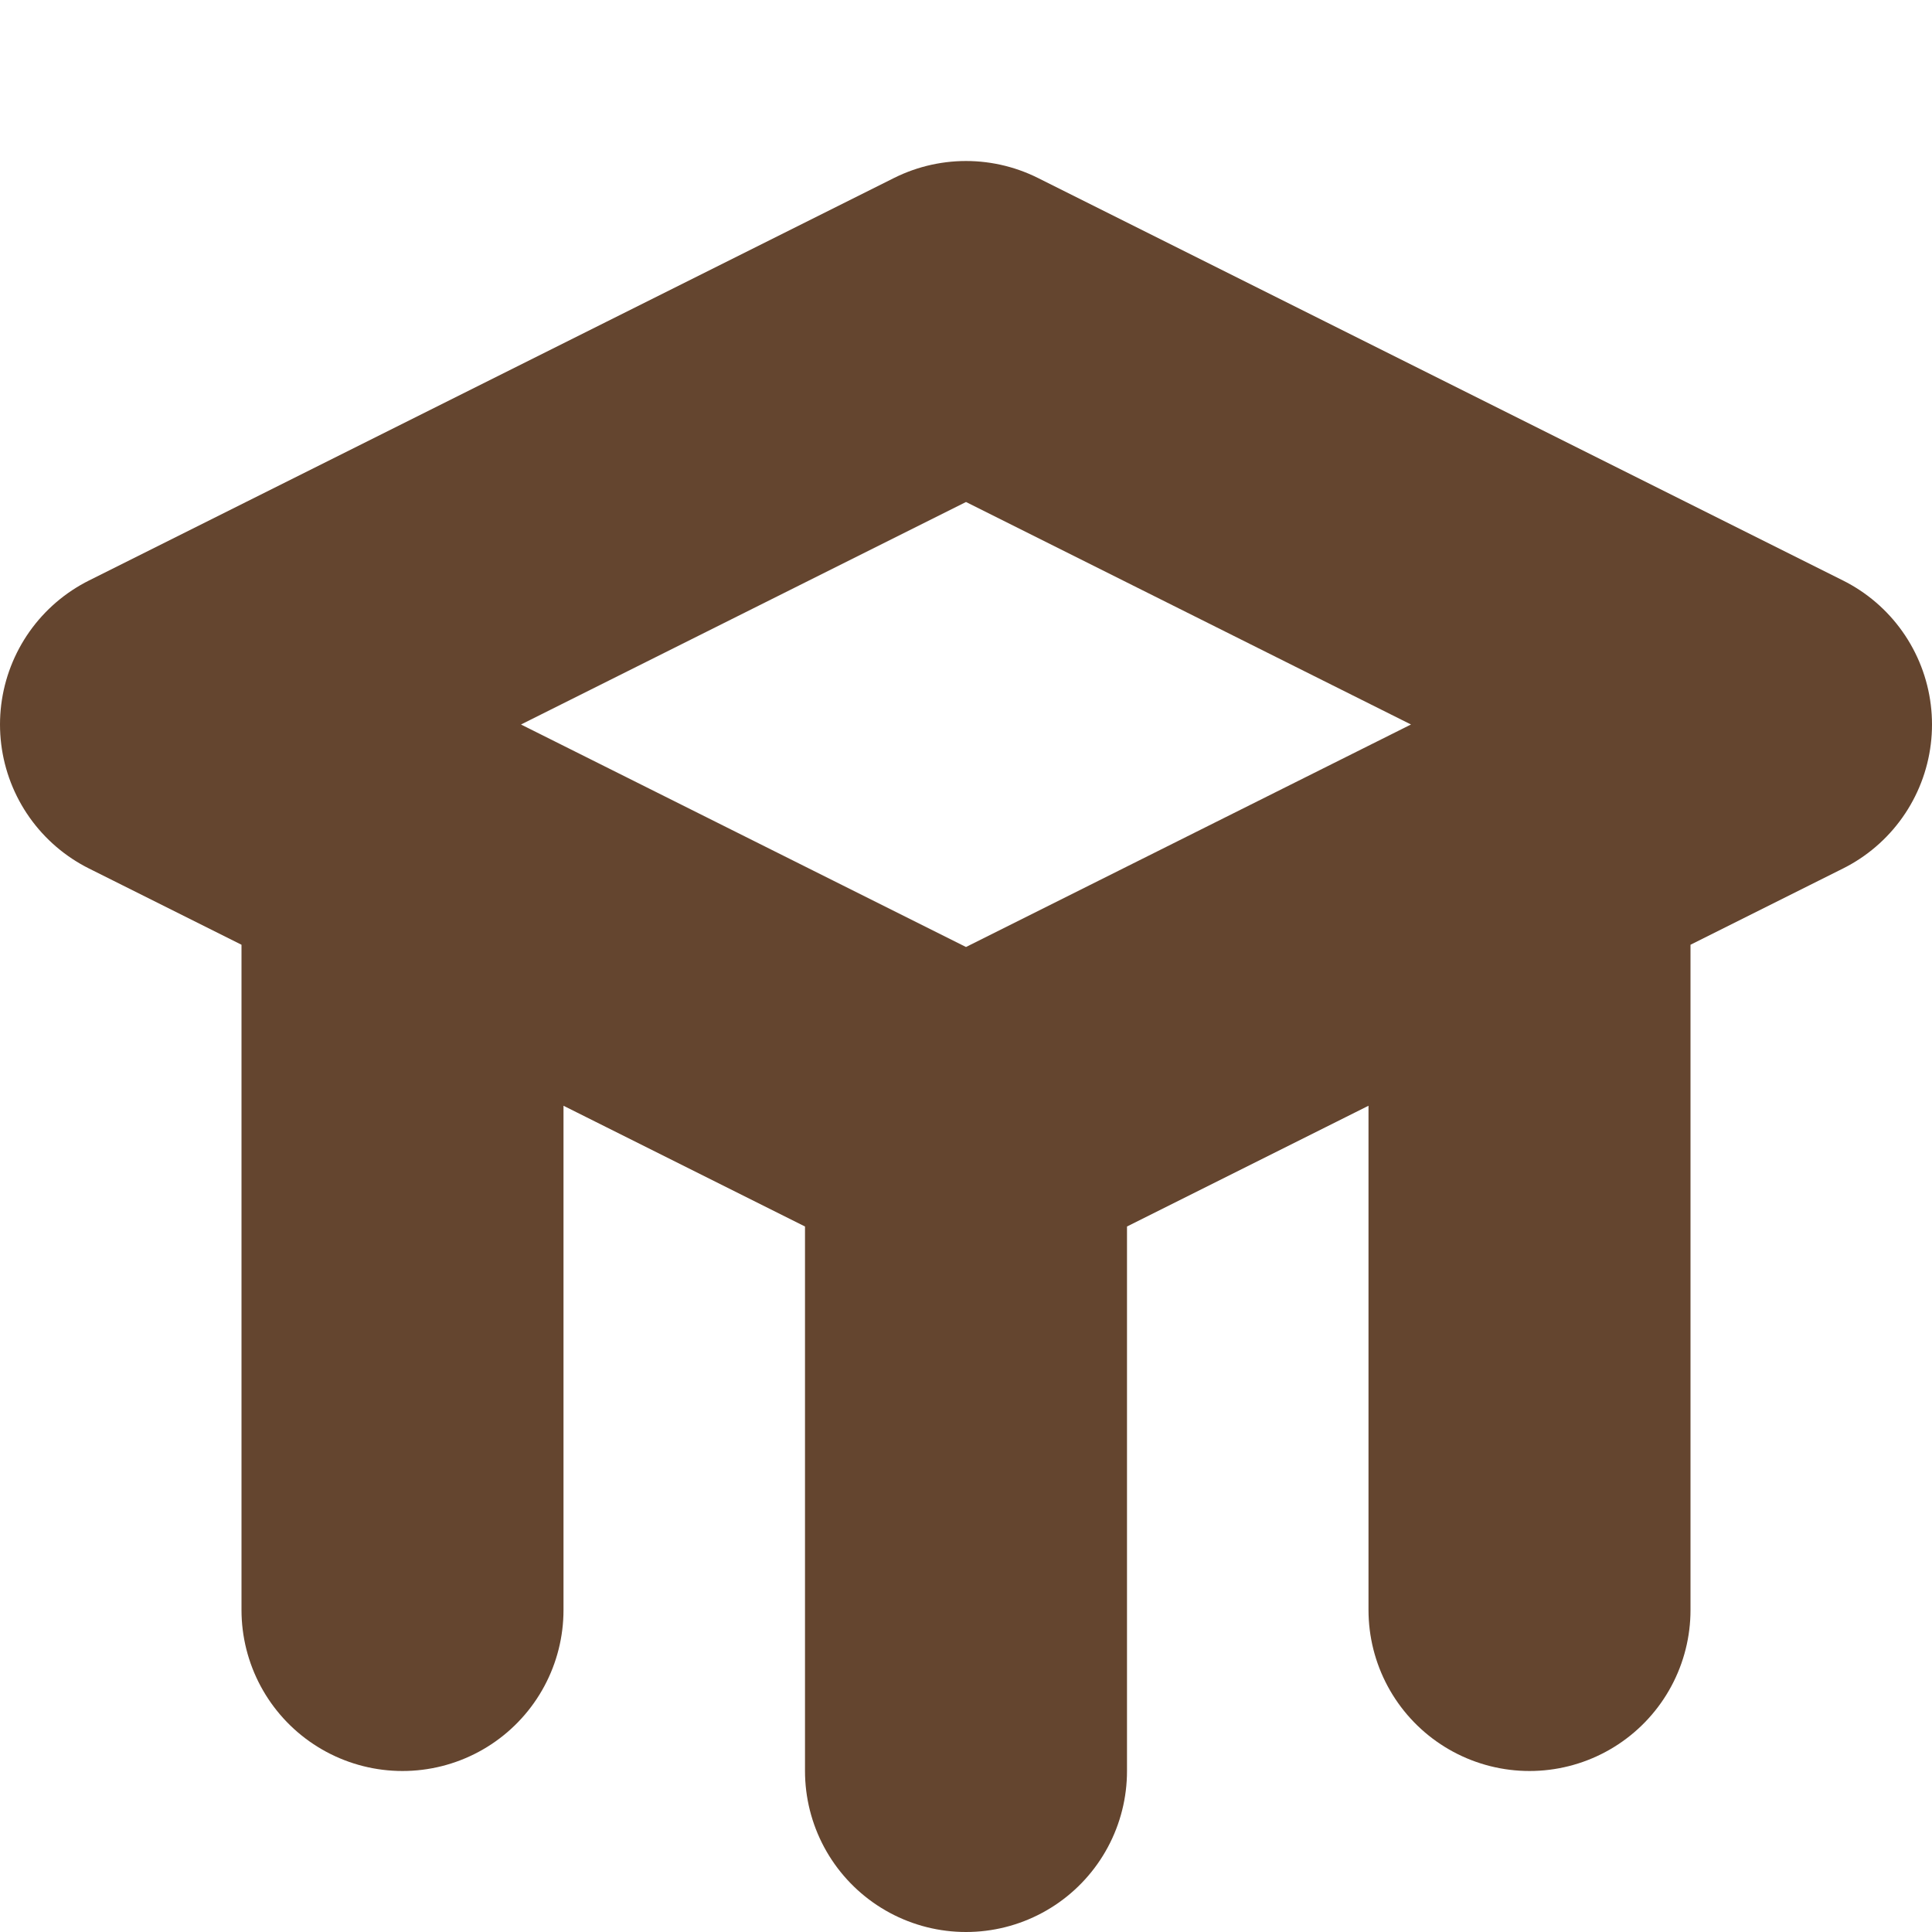
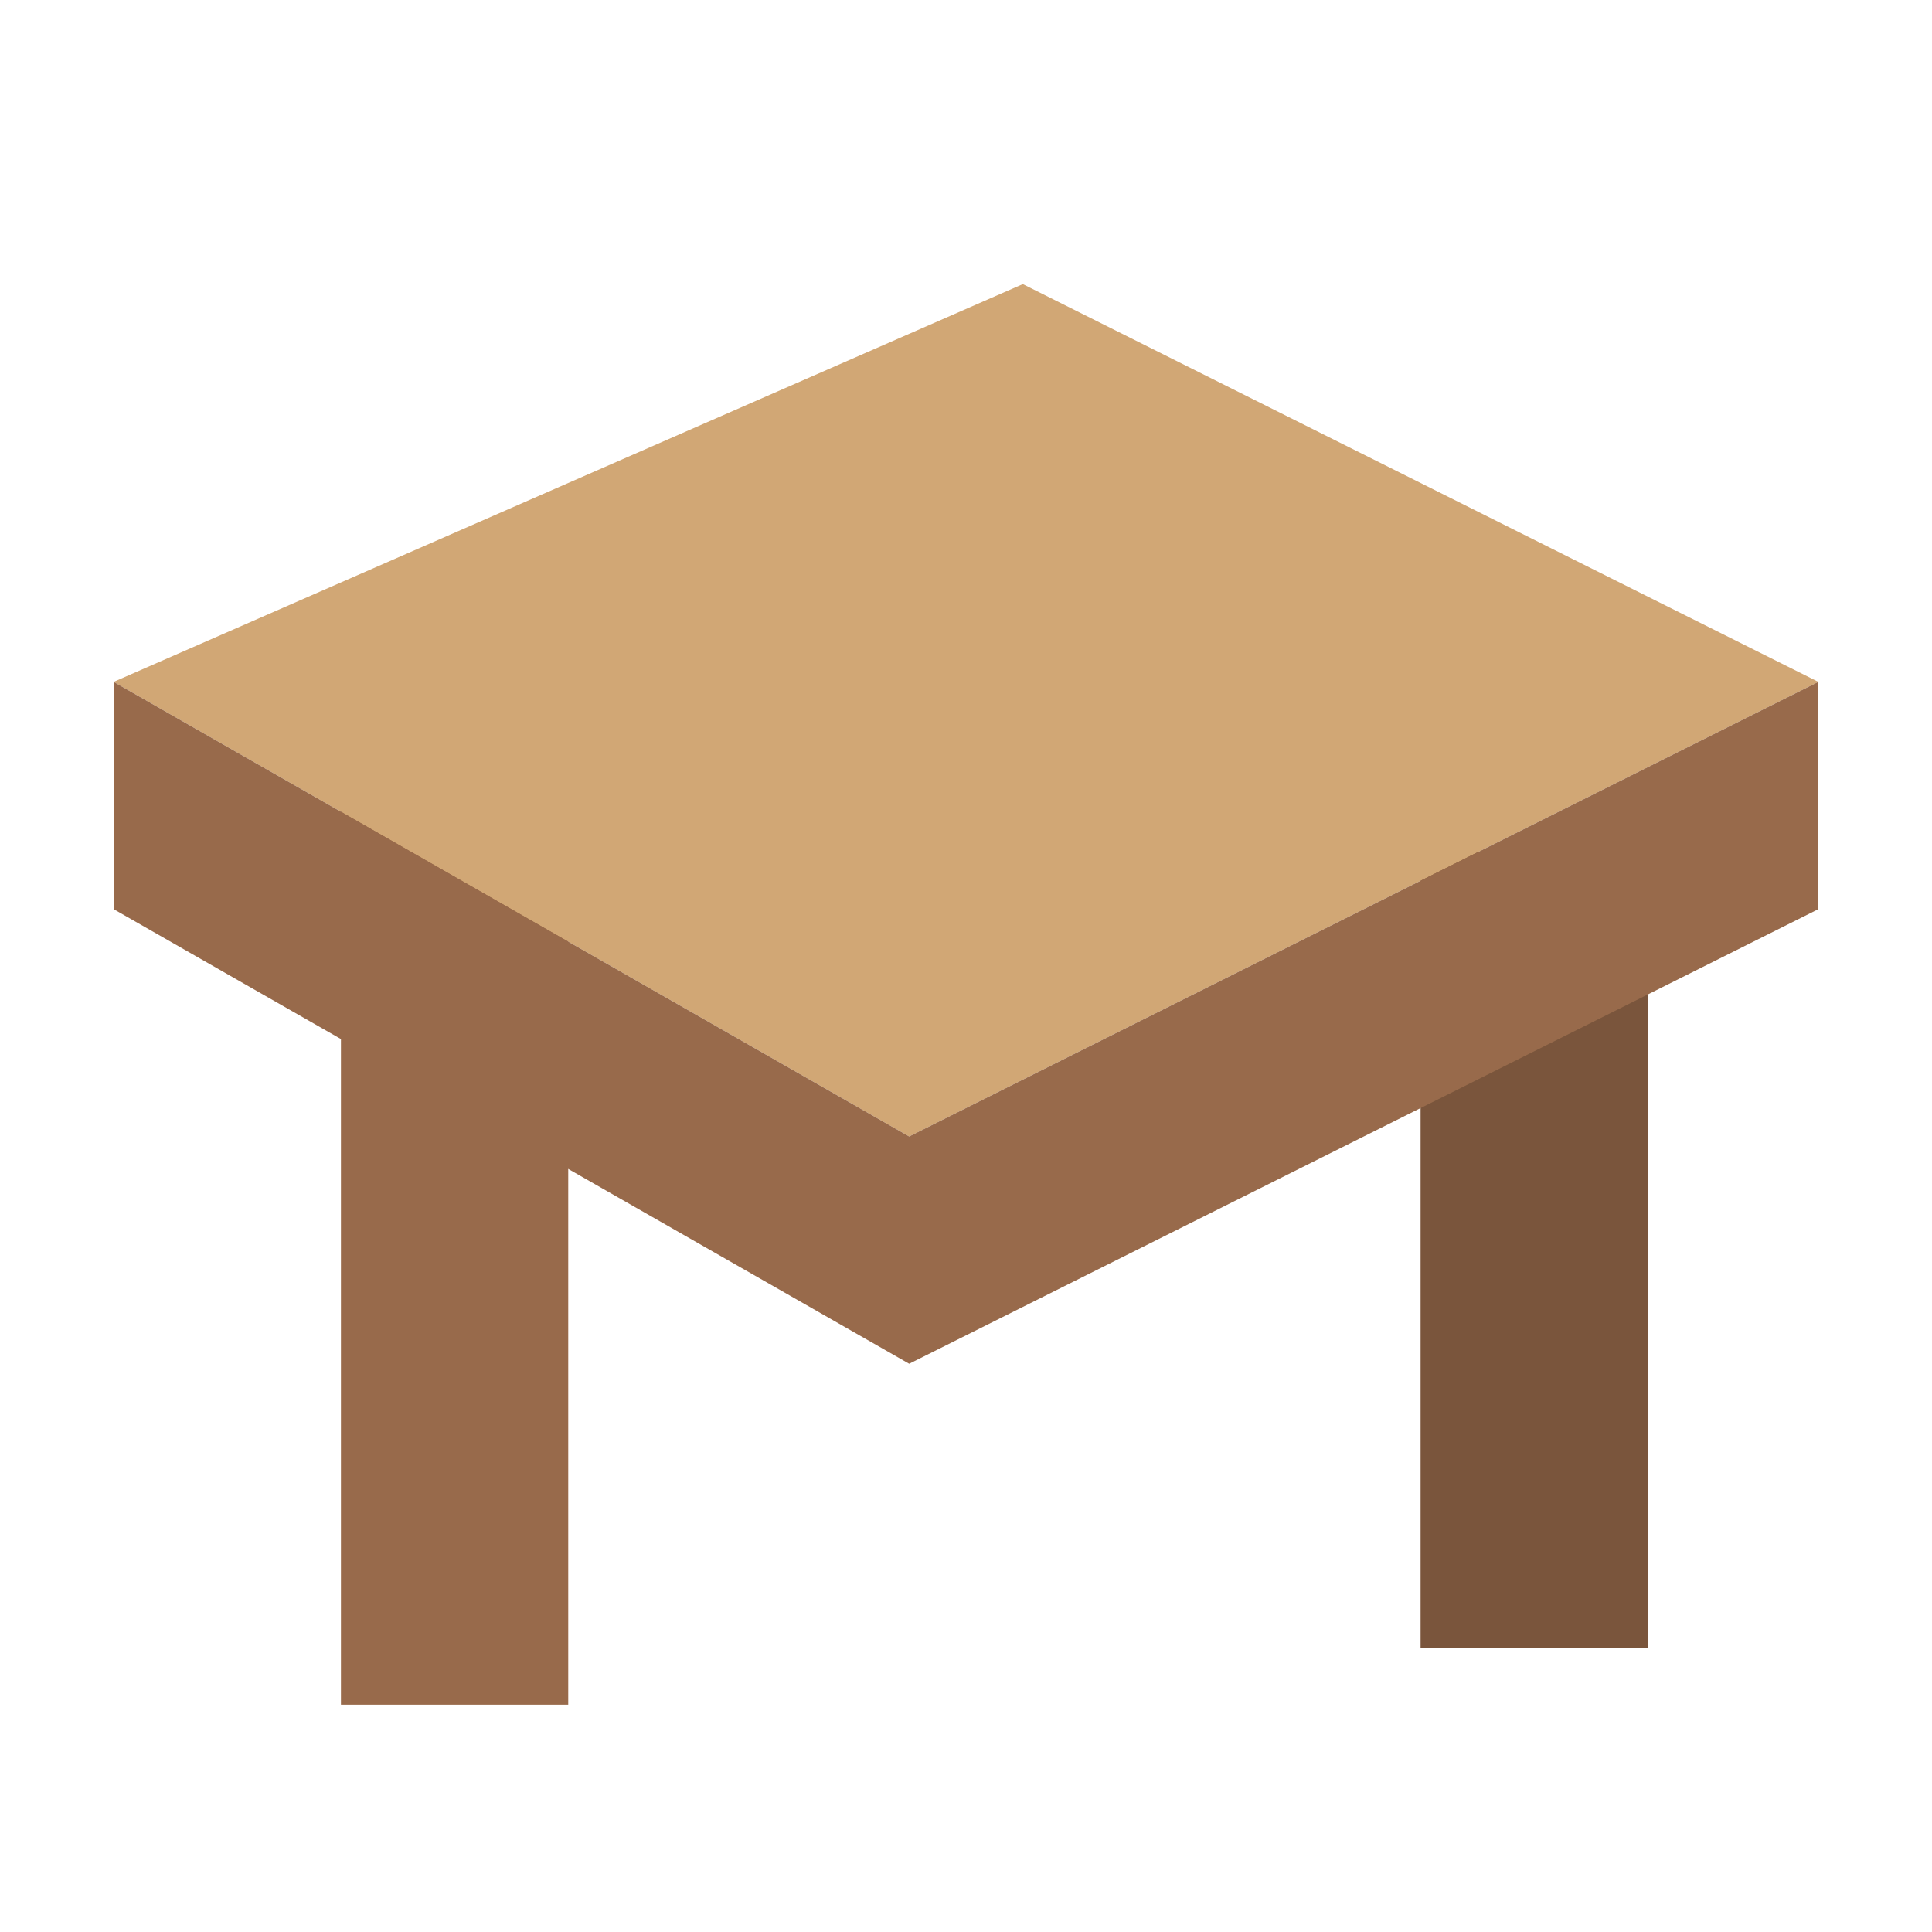
- <svg xmlns="http://www.w3.org/2000/svg" width="24" height="24" viewBox="0 0 24 24">
-   <path d="M2 9 12 4l10 5-10 5ZM5 11v9m14-9v9M12 14v8" fill="none" stroke="#64452f" stroke-width="4" stroke-linecap="round" stroke-linejoin="round" />
+ <svg xmlns="http://www.w3.org/2000/svg" width="34" height="34" viewBox="0 0 34 34">
+   <rect x="6.0" y="14.0" width="4.0" height="16.0" fill="#986a4b" />
+   <rect x="25.0" y="15.0" width="4.0" height="14.0" fill="#7a553c" />
+   <polygon points="2,12 18,5 32,12 16,20" fill="#d1a775" />
+   <polygon points="2,12 16,20 32,12 32,16 16,24 2,16" fill="#986a4b" />
</svg>
